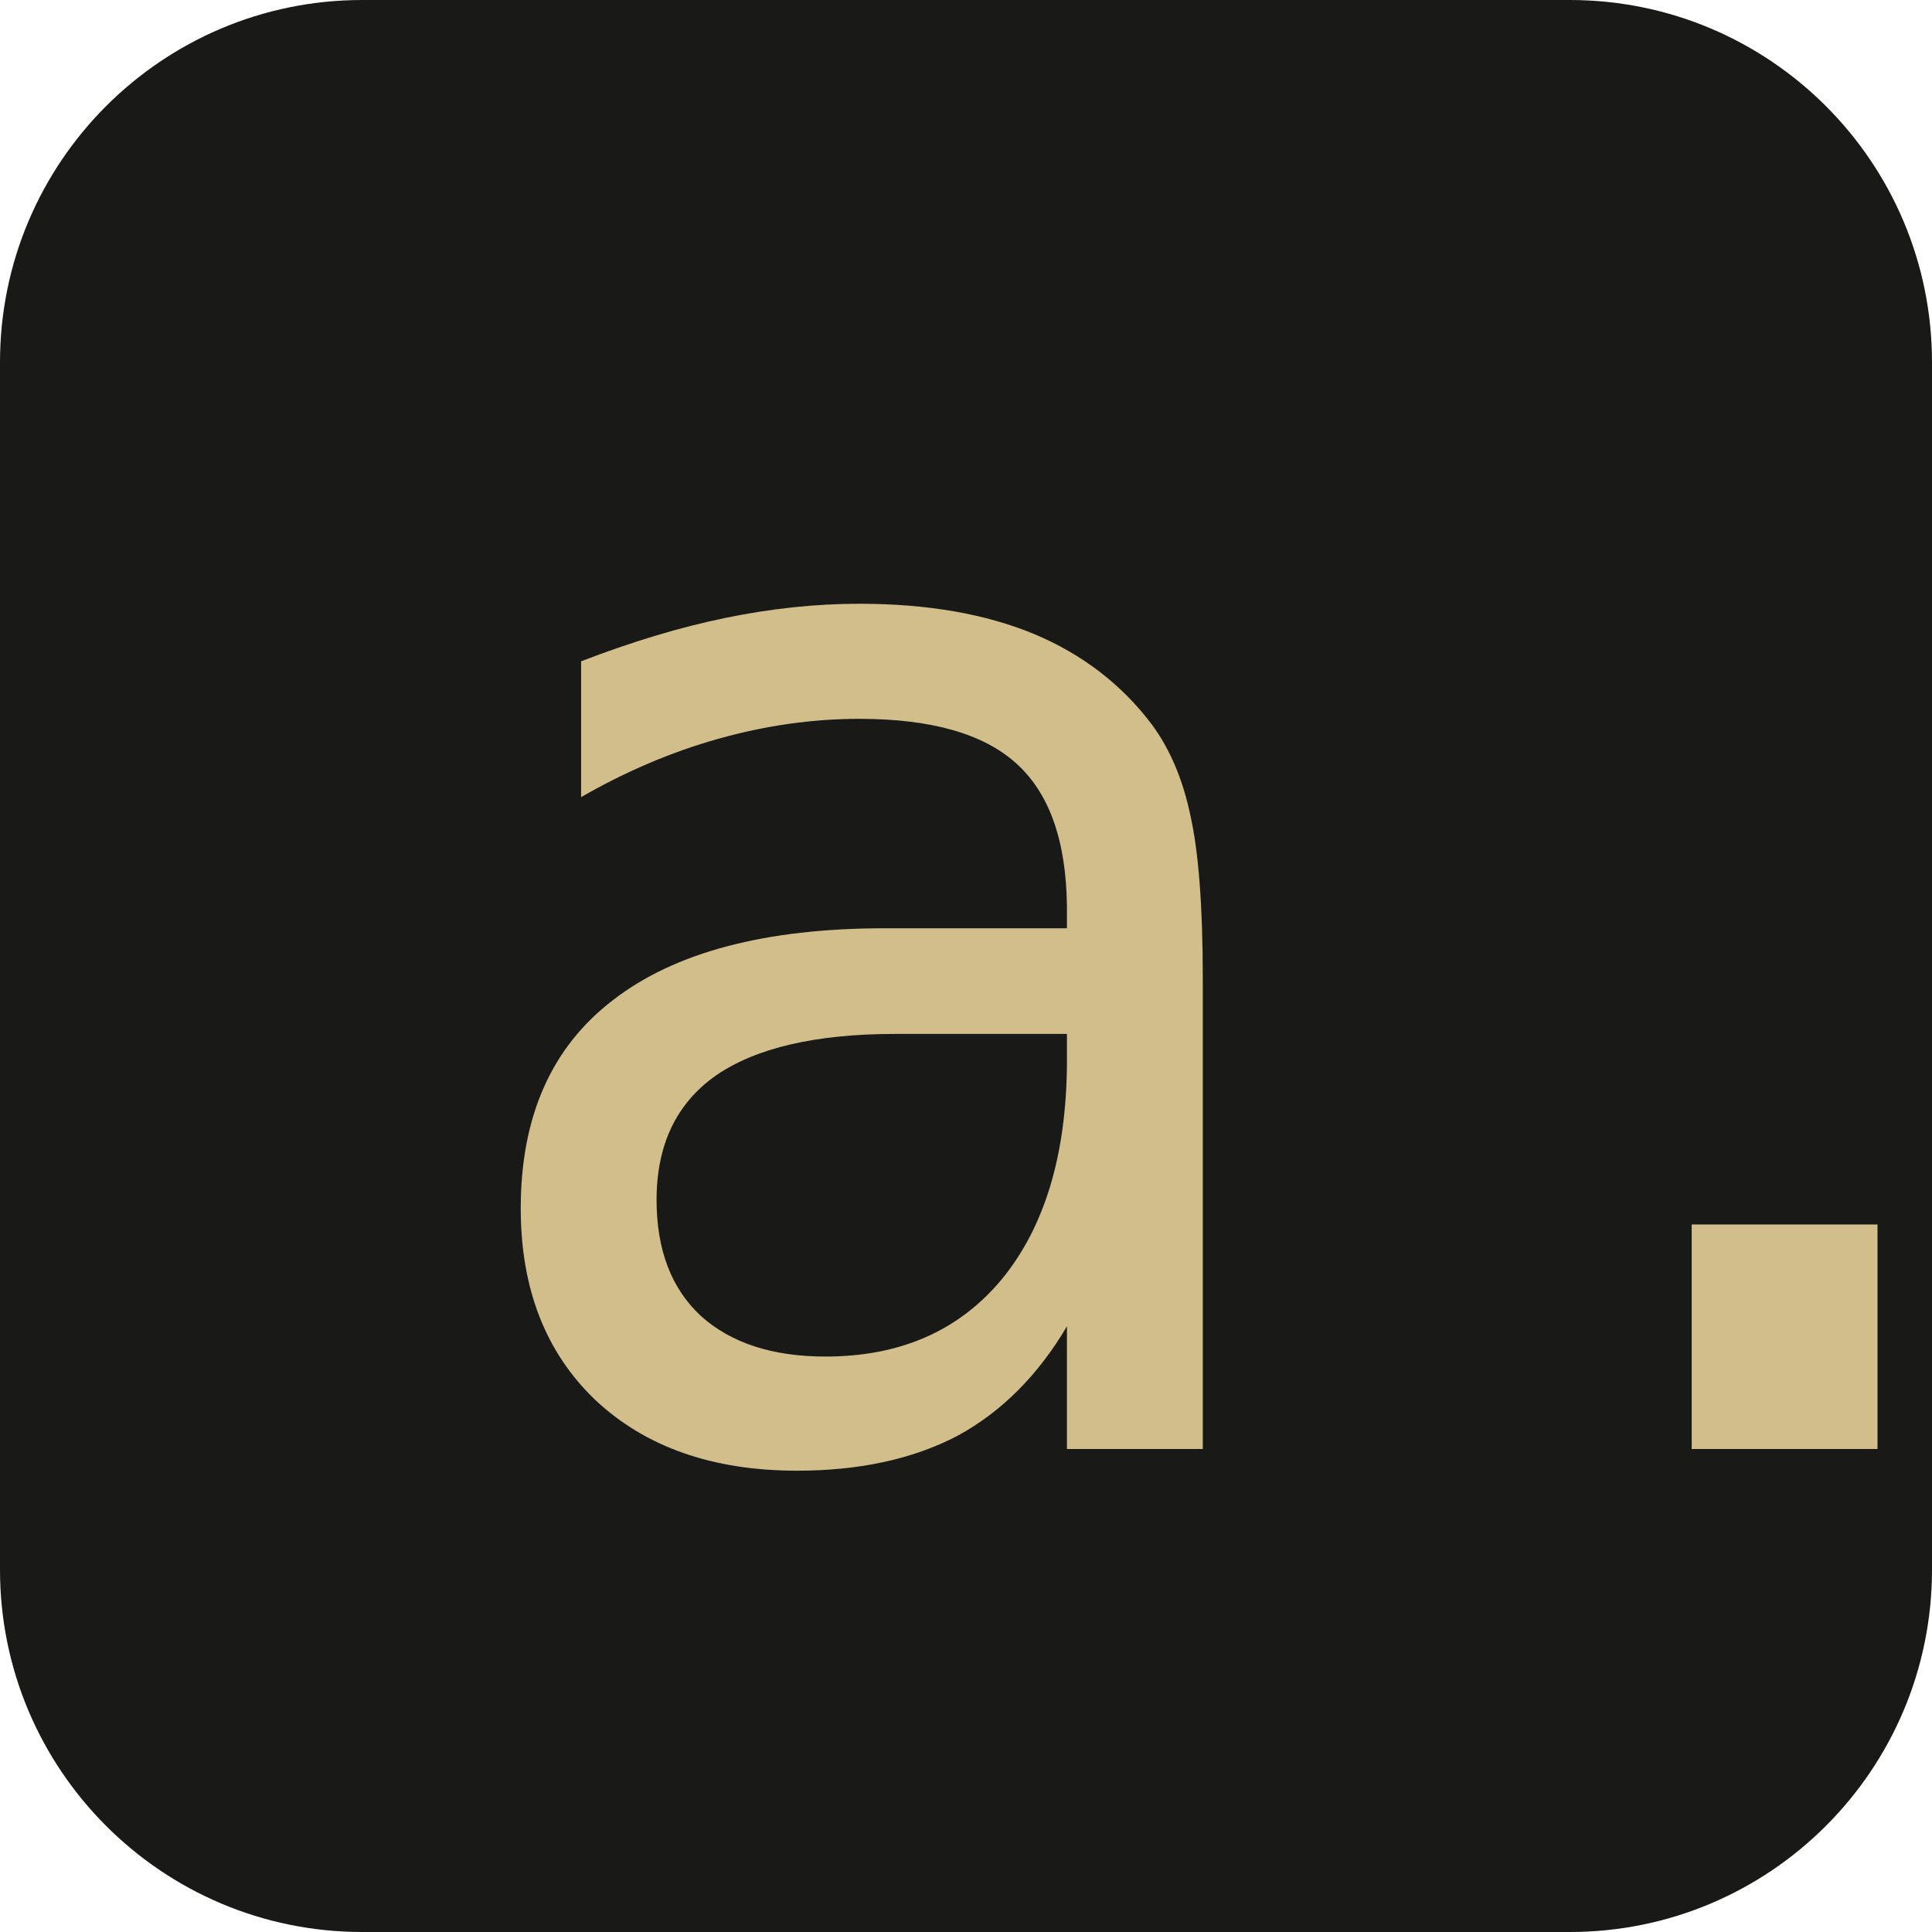
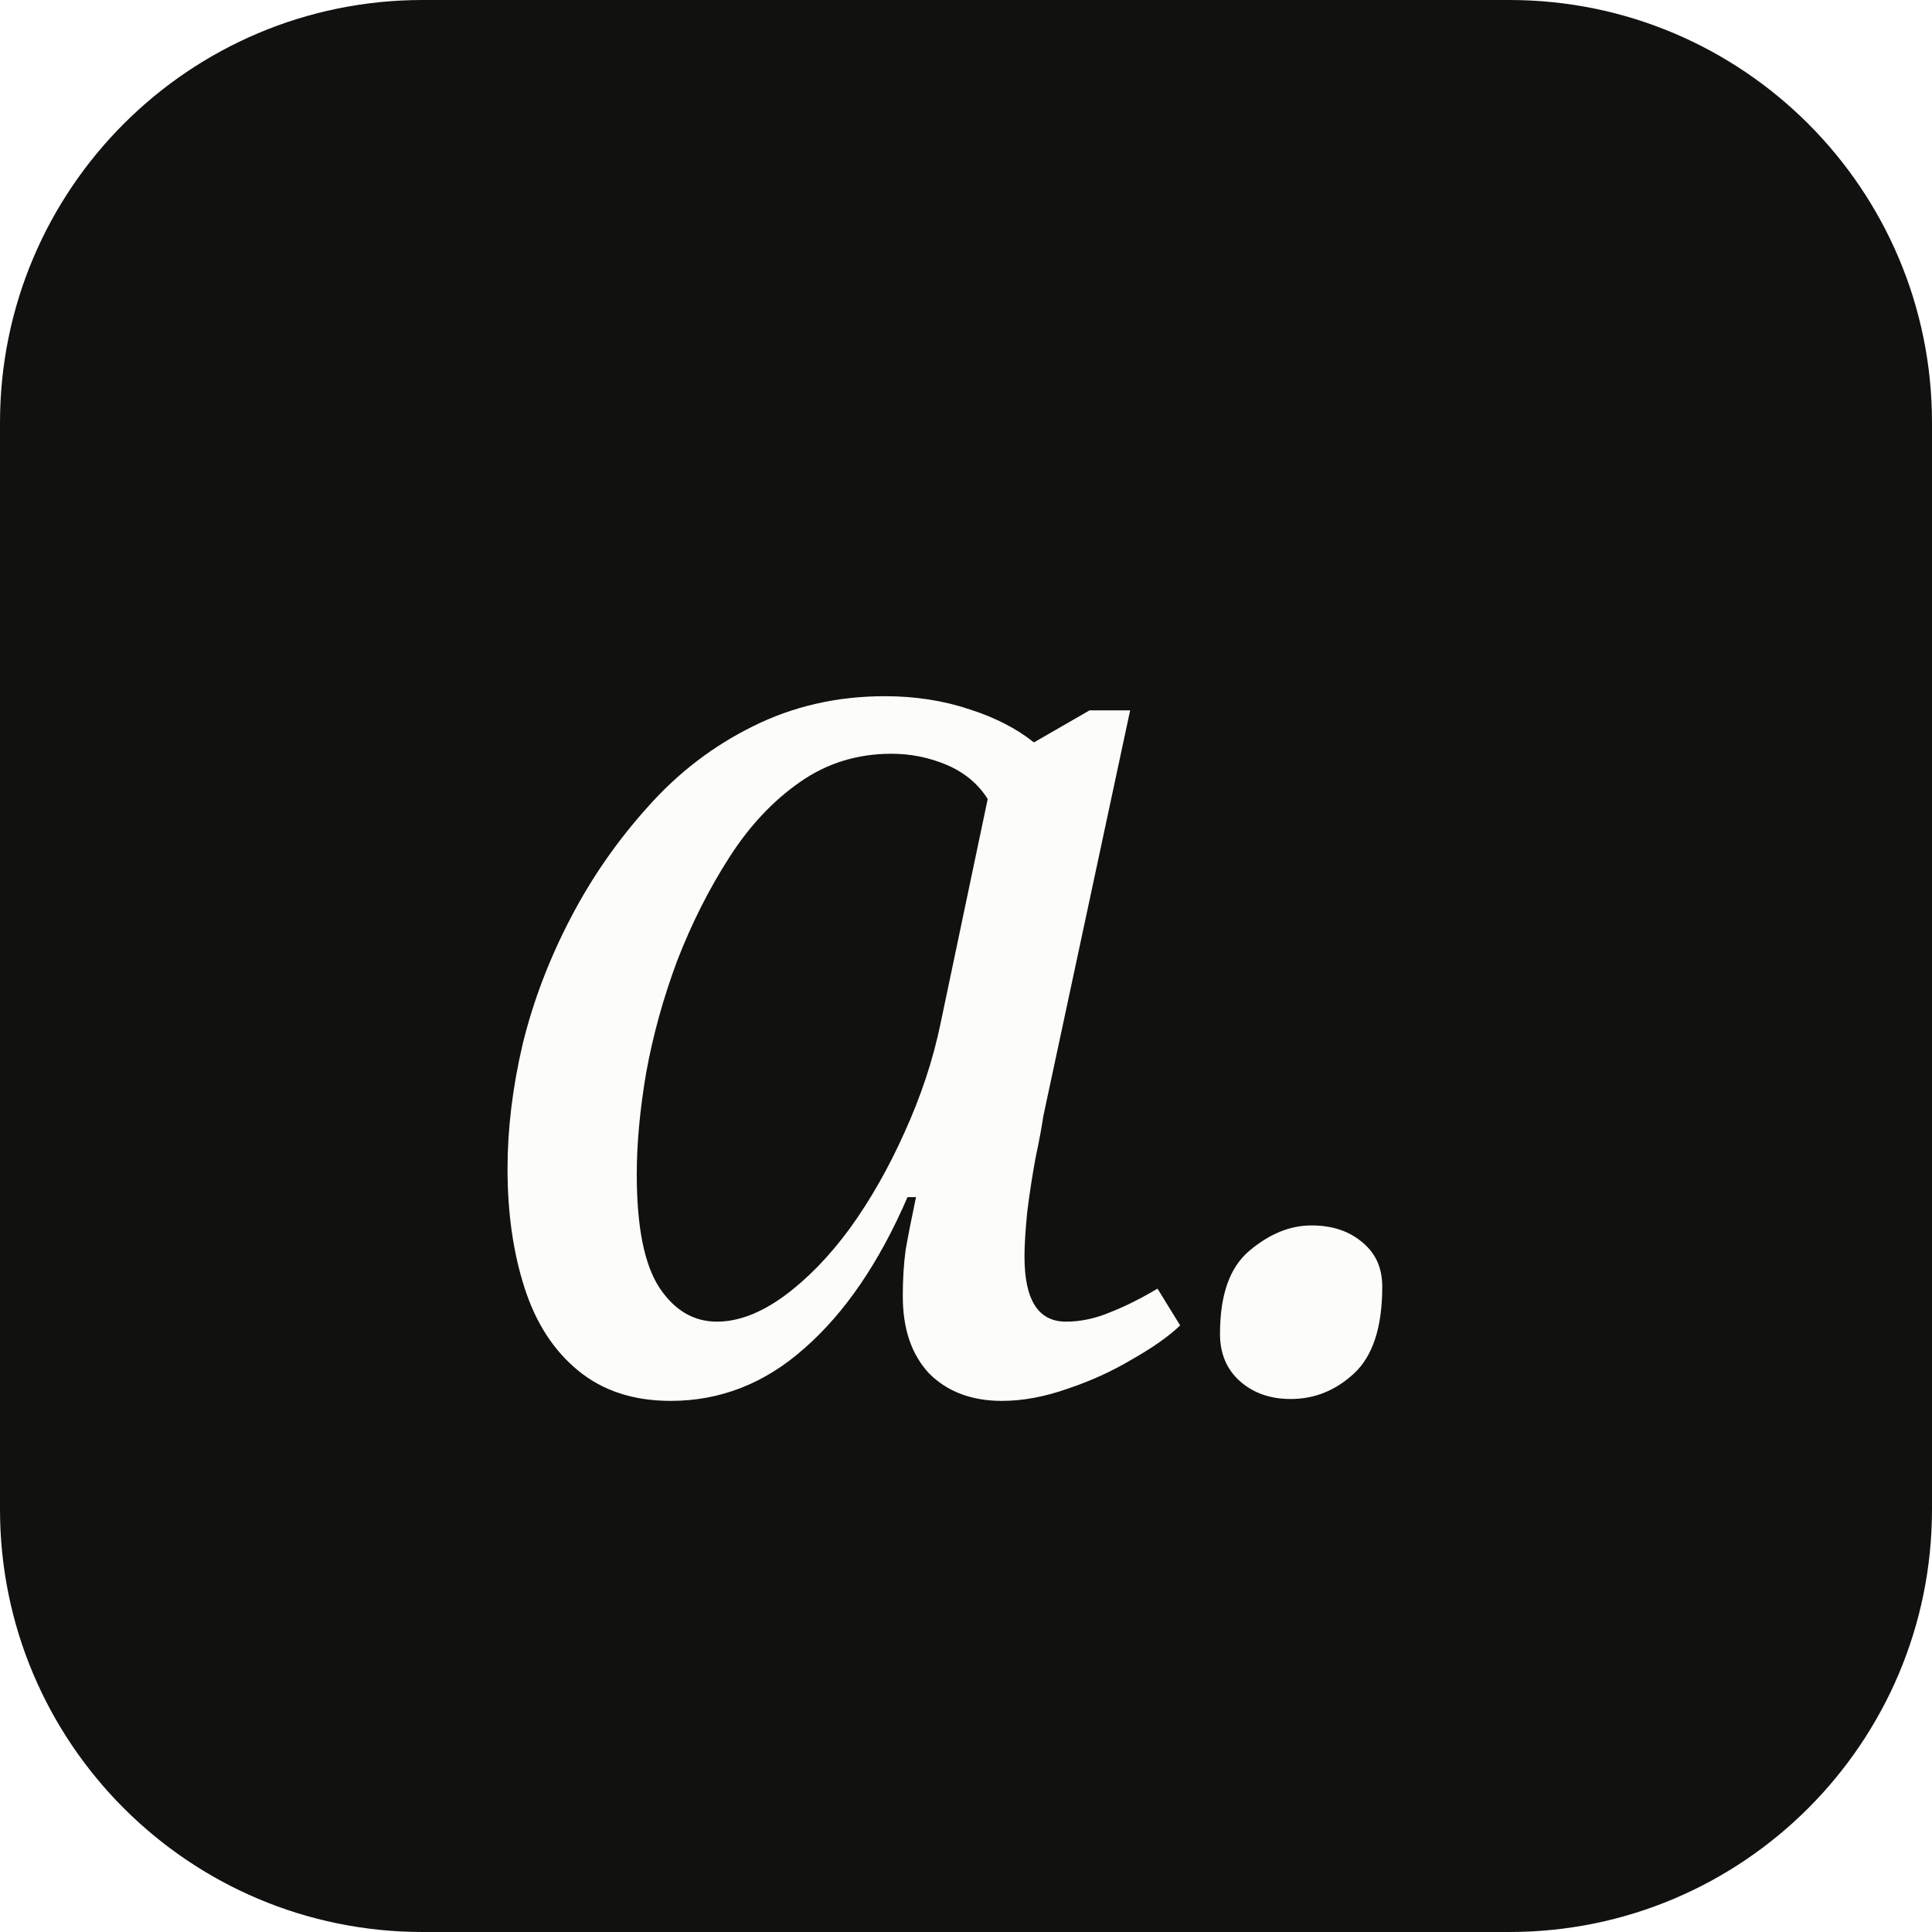
<svg xmlns="http://www.w3.org/2000/svg" viewBox="0 0 32 32">
-   <rect width="32" height="32" rx="6" fill="#191a18" />
-   <text x="7" y="24" font-family="monospace" font-size="25" fill="#d1be8b">a.</text>
+   <rect width="32" height="32" rx="7" fill="#111110" />
+   <text x="7.500" y="23" font-family="Georgia,serif" font-style="italic" font-size="21" fill="#fcfcfb">a.</text>
</svg>
